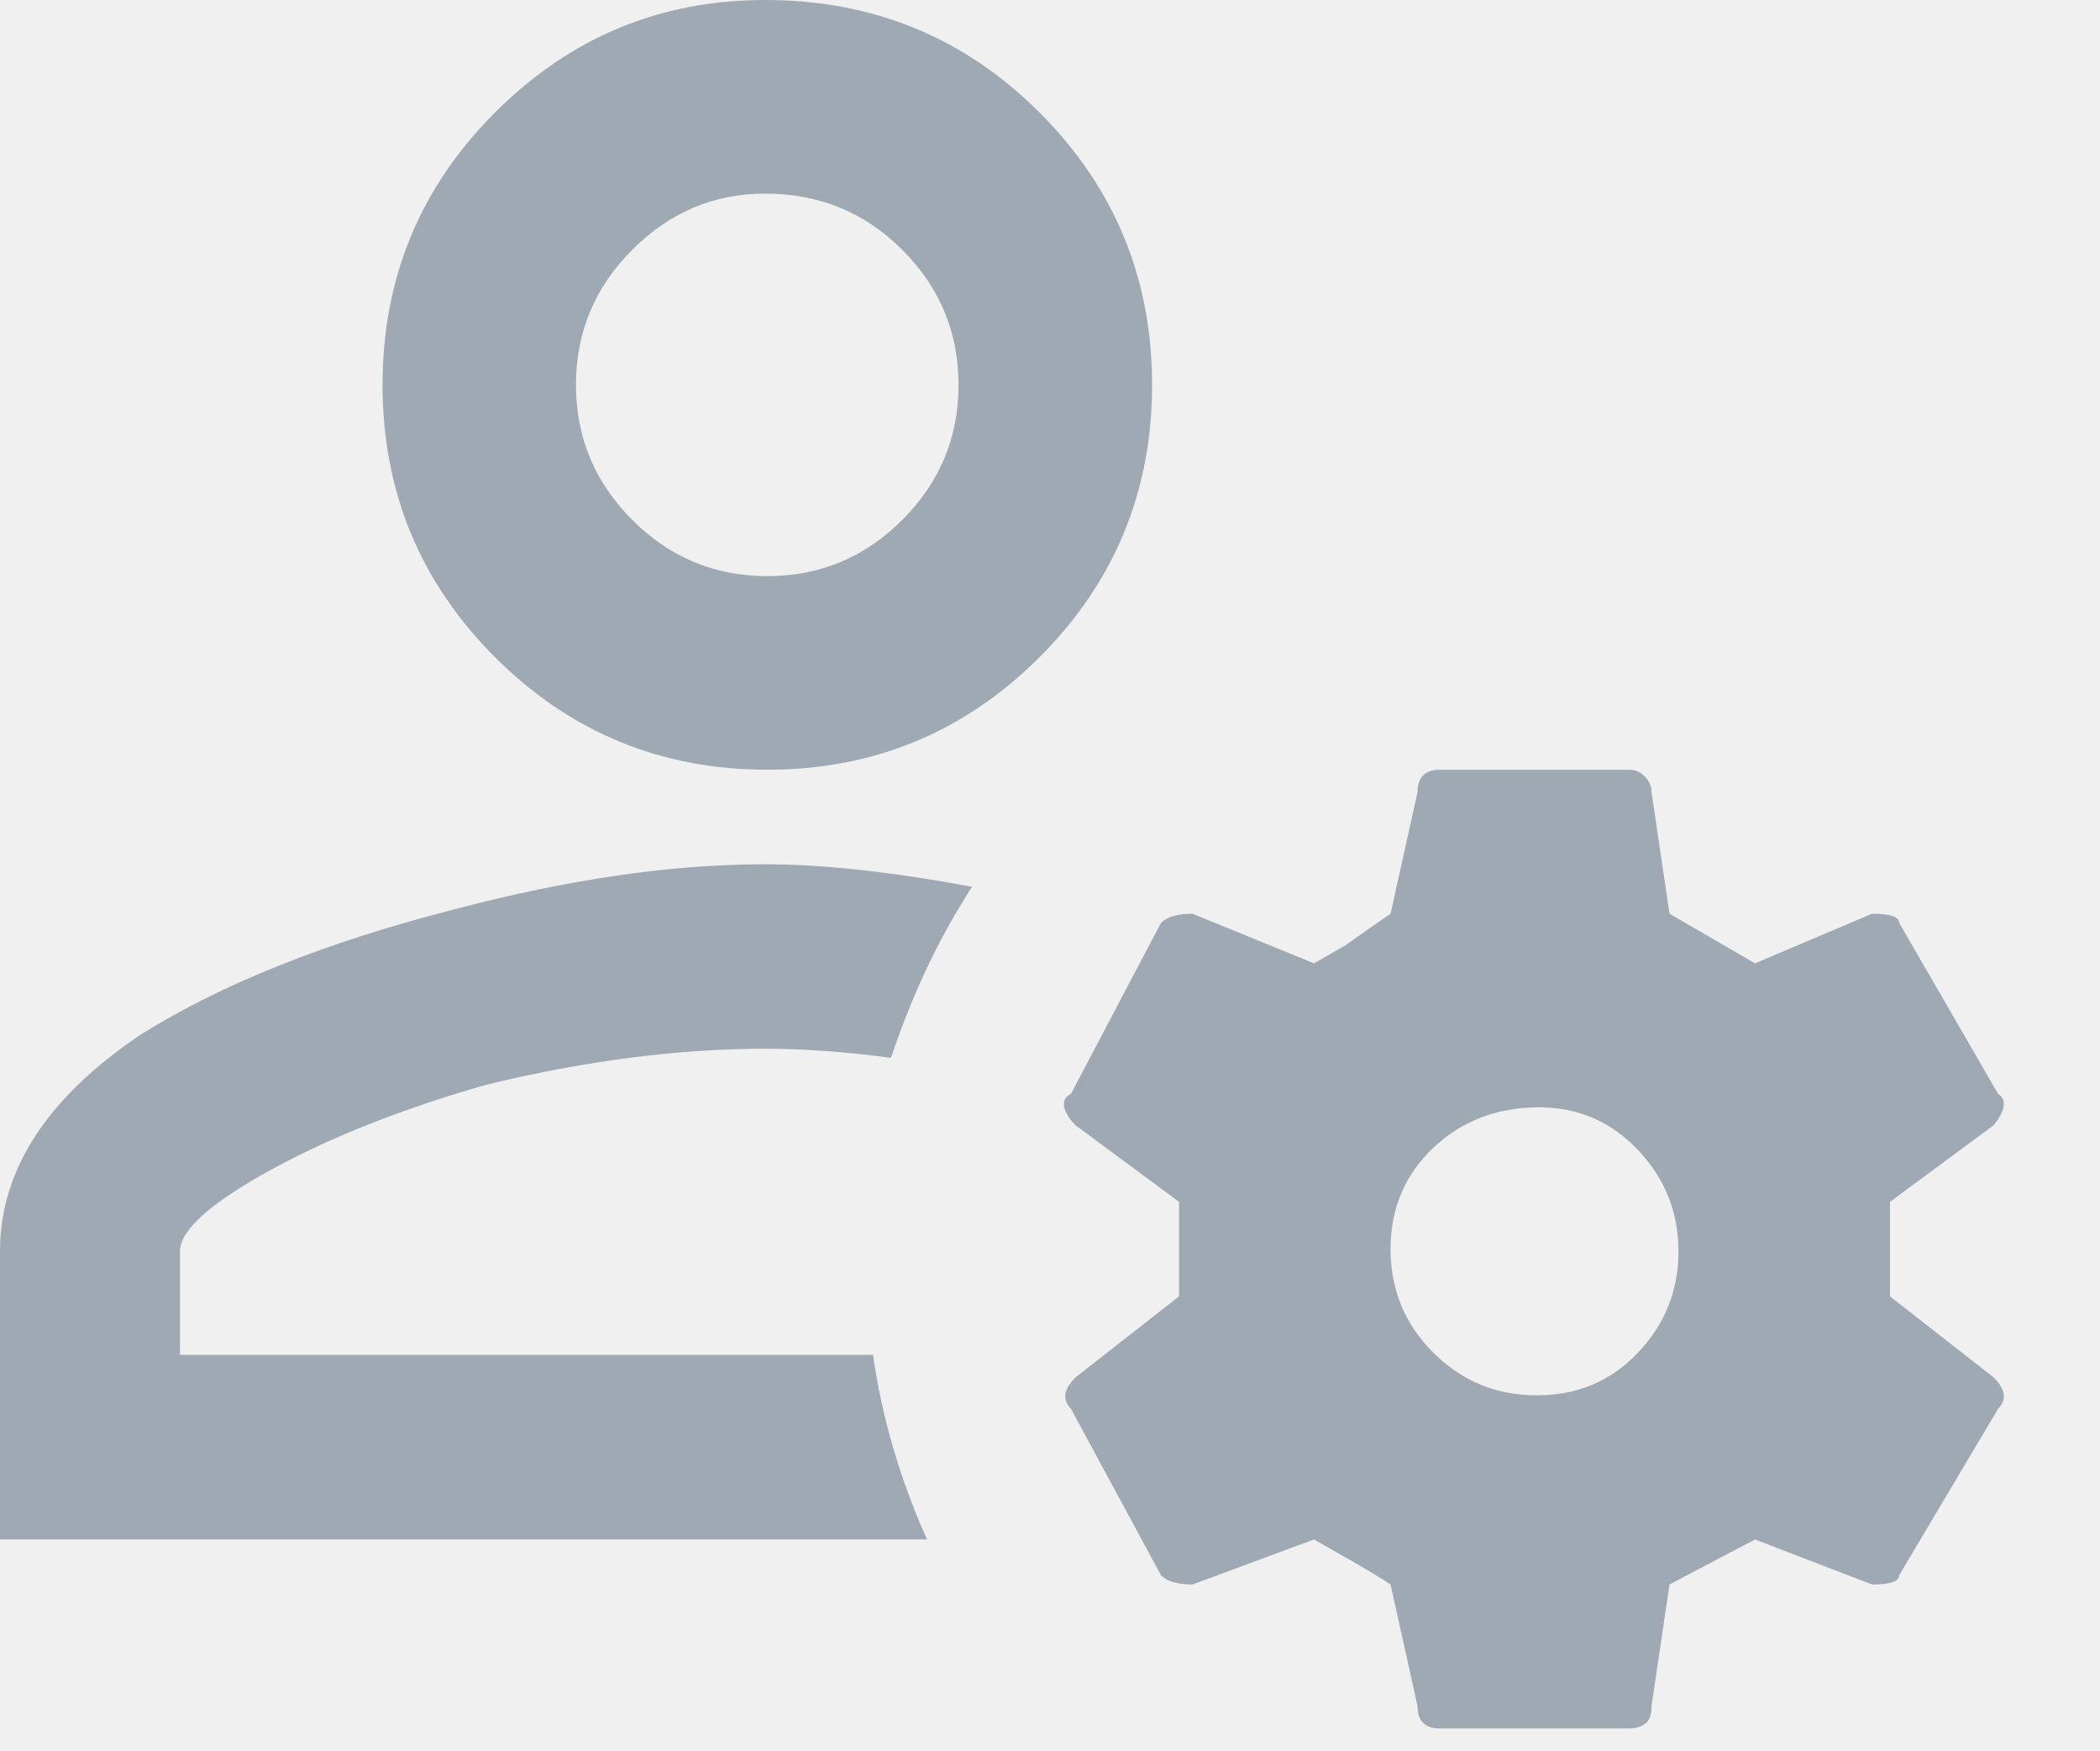
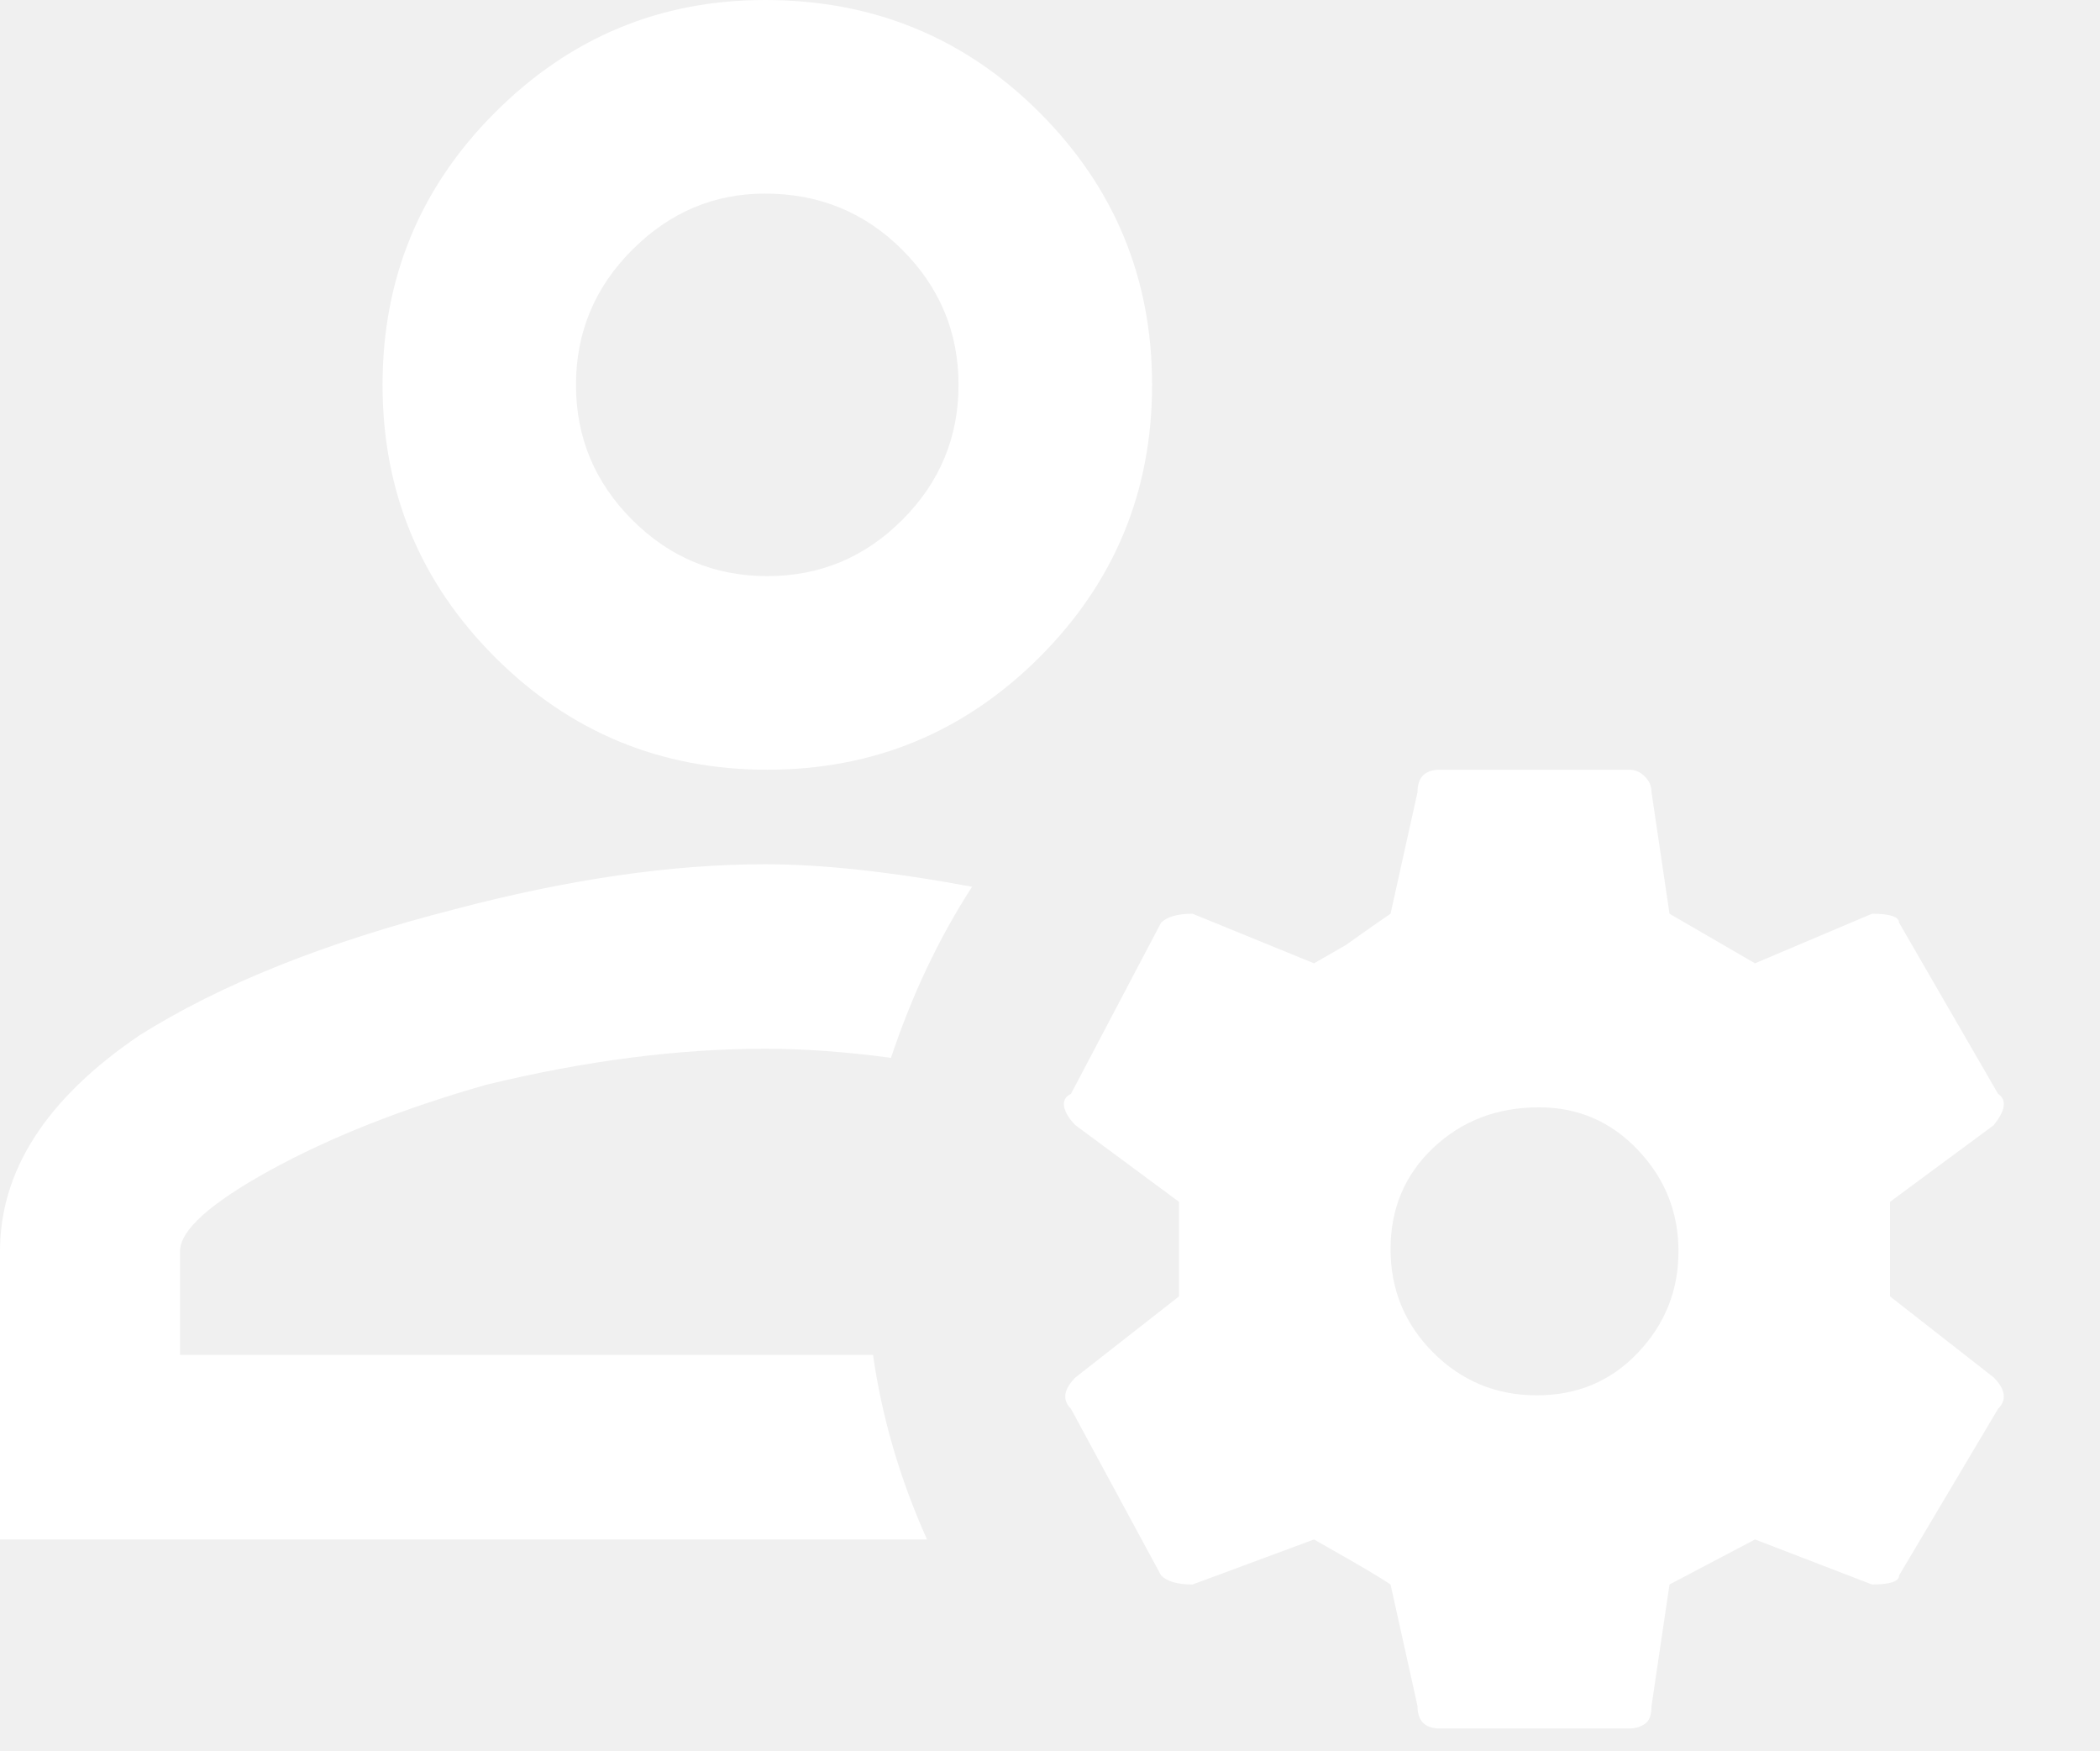
<svg xmlns="http://www.w3.org/2000/svg" width="18px" height="15px" viewBox="0 0 18 15" version="1.1">
-   <path d="M6.577 6.596C7.489 6.596 8.267 6.274 8.91 5.632C9.553 4.989 9.875 4.211 9.875 3.298C9.875 2.385 9.553 1.607 8.91 0.964C8.267 0.321 7.483 0 6.557 0C5.657 0 4.886 0.321 4.243 0.964C3.6 1.607 3.279 2.385 3.279 3.298C3.279 4.211 3.6 4.989 4.243 5.632C4.886 6.274 5.664 6.596 6.577 6.596ZM6.577 4.937C6.127 4.937 5.741 4.777 5.419 4.455C5.098 4.134 4.937 3.748 4.937 3.298C4.937 2.848 5.098 2.462 5.419 2.141C5.741 1.819 6.12 1.659 6.557 1.659C7.02 1.659 7.412 1.819 7.734 2.141C8.055 2.462 8.216 2.848 8.216 3.298C8.216 3.748 8.055 4.134 7.734 4.455C7.412 4.777 7.027 4.937 6.577 4.937ZM13.963 14.812C14.015 14.812 14.06 14.799 14.098 14.773C14.137 14.748 14.156 14.696 14.156 14.619L14.31 13.578L15.043 13.192L16.046 13.578C16.2 13.578 16.278 13.552 16.278 13.5L17.126 12.073C17.203 11.996 17.191 11.906 17.088 11.803L16.2 11.109L16.2 10.299L17.088 9.643C17.191 9.515 17.203 9.425 17.126 9.373L16.278 7.907C16.278 7.856 16.2 7.83 16.046 7.83L15.043 8.255L14.31 7.83L14.156 6.789C14.156 6.737 14.137 6.692 14.098 6.654C14.06 6.615 14.015 6.596 13.963 6.596L12.343 6.596C12.215 6.596 12.15 6.66 12.15 6.789L11.919 7.83C11.842 7.882 11.713 7.972 11.533 8.1L11.263 8.255L10.222 7.83C10.093 7.83 10.003 7.856 9.952 7.907L9.18 9.373C9.129 9.399 9.11 9.437 9.122 9.489C9.135 9.54 9.167 9.592 9.219 9.643L10.106 10.299L10.106 11.109L9.219 11.803C9.116 11.906 9.103 11.996 9.18 12.073L9.952 13.5C10.003 13.552 10.093 13.578 10.222 13.578L11.263 13.192L11.533 13.346C11.713 13.449 11.842 13.526 11.919 13.578L12.15 14.619C12.15 14.748 12.215 14.812 12.343 14.812L13.963 14.812ZM7.946 13.192C7.715 12.678 7.56 12.15 7.483 11.61L1.543 11.61L1.543 10.723C1.543 10.543 1.8 10.312 2.314 10.029C2.829 9.746 3.446 9.502 4.166 9.296C5.014 9.09 5.812 8.987 6.557 8.987C6.892 8.987 7.252 9.013 7.637 9.065C7.817 8.525 8.049 8.036 8.332 7.599C7.637 7.47 7.046 7.406 6.557 7.406C5.76 7.406 4.873 7.534 3.896 7.792C2.79 8.075 1.89 8.435 1.196 8.872C0.399 9.412 0 10.029 0 10.723L0 13.192L7.946 13.192ZM13.172 11.957C12.825 11.957 12.53 11.835 12.285 11.591C12.041 11.347 11.919 11.051 11.919 10.704C11.919 10.357 12.041 10.067 12.285 9.836C12.53 9.605 12.832 9.489 13.192 9.489C13.526 9.489 13.809 9.611 14.04 9.855C14.272 10.1 14.387 10.389 14.387 10.723C14.387 11.057 14.272 11.347 14.04 11.591C13.809 11.835 13.52 11.957 13.172 11.957Z" id="dashboard" fill="#9FA9B3" stroke="none" />
+   <path d="M6.577 6.596C7.489 6.596 8.267 6.274 8.91 5.632C9.553 4.989 9.875 4.211 9.875 3.298C9.875 2.385 9.553 1.607 8.91 0.964C8.267 0.321 7.483 0 6.557 0C5.657 0 4.886 0.321 4.243 0.964C3.6 1.607 3.279 2.385 3.279 3.298C3.279 4.211 3.6 4.989 4.243 5.632C4.886 6.274 5.664 6.596 6.577 6.596ZM6.577 4.937C6.127 4.937 5.741 4.777 5.419 4.455C5.098 4.134 4.937 3.748 4.937 3.298C4.937 2.848 5.098 2.462 5.419 2.141C5.741 1.819 6.12 1.659 6.557 1.659C7.02 1.659 7.412 1.819 7.734 2.141C8.055 2.462 8.216 2.848 8.216 3.298C8.216 3.748 8.055 4.134 7.734 4.455C7.412 4.777 7.027 4.937 6.577 4.937ZM13.963 14.812C14.015 14.812 14.06 14.799 14.098 14.773C14.137 14.748 14.156 14.696 14.156 14.619L14.31 13.578L15.043 13.192L16.046 13.578C16.2 13.578 16.278 13.552 16.278 13.5L17.126 12.073C17.203 11.996 17.191 11.906 17.088 11.803L16.2 11.109L16.2 10.299L17.088 9.643C17.191 9.515 17.203 9.425 17.126 9.373L16.278 7.907C16.278 7.856 16.2 7.83 16.046 7.83L15.043 8.255L14.31 7.83L14.156 6.789C14.156 6.737 14.137 6.692 14.098 6.654C14.06 6.615 14.015 6.596 13.963 6.596L12.343 6.596C12.215 6.596 12.15 6.66 12.15 6.789L11.919 7.83C11.842 7.882 11.713 7.972 11.533 8.1L11.263 8.255L10.222 7.83C10.093 7.83 10.003 7.856 9.952 7.907L9.18 9.373C9.129 9.399 9.11 9.437 9.122 9.489C9.135 9.54 9.167 9.592 9.219 9.643L10.106 10.299L10.106 11.109L9.219 11.803C9.116 11.906 9.103 11.996 9.18 12.073L9.952 13.5C10.003 13.552 10.093 13.578 10.222 13.578L11.263 13.192L11.533 13.346C11.713 13.449 11.842 13.526 11.919 13.578L12.15 14.619C12.15 14.748 12.215 14.812 12.343 14.812L13.963 14.812ZM7.946 13.192C7.715 12.678 7.56 12.15 7.483 11.61L1.543 11.61L1.543 10.723C1.543 10.543 1.8 10.312 2.314 10.029C2.829 9.746 3.446 9.502 4.166 9.296C5.014 9.09 5.812 8.987 6.557 8.987C6.892 8.987 7.252 9.013 7.637 9.065C7.817 8.525 8.049 8.036 8.332 7.599C7.637 7.47 7.046 7.406 6.557 7.406C5.76 7.406 4.873 7.534 3.896 7.792C2.79 8.075 1.89 8.435 1.196 8.872C0.399 9.412 0 10.029 0 10.723L0 13.192L7.946 13.192ZM13.172 11.957C12.825 11.957 12.53 11.835 12.285 11.591C12.041 11.347 11.919 11.051 11.919 10.704C11.919 10.357 12.041 10.067 12.285 9.836C12.53 9.605 12.832 9.489 13.192 9.489C13.526 9.489 13.809 9.611 14.04 9.855C14.272 10.1 14.387 10.389 14.387 10.723C14.387 11.057 14.272 11.347 14.04 11.591C13.809 11.835 13.52 11.957 13.172 11.957Z" id="dashboard" fill="white" stroke="none" />
</svg>
